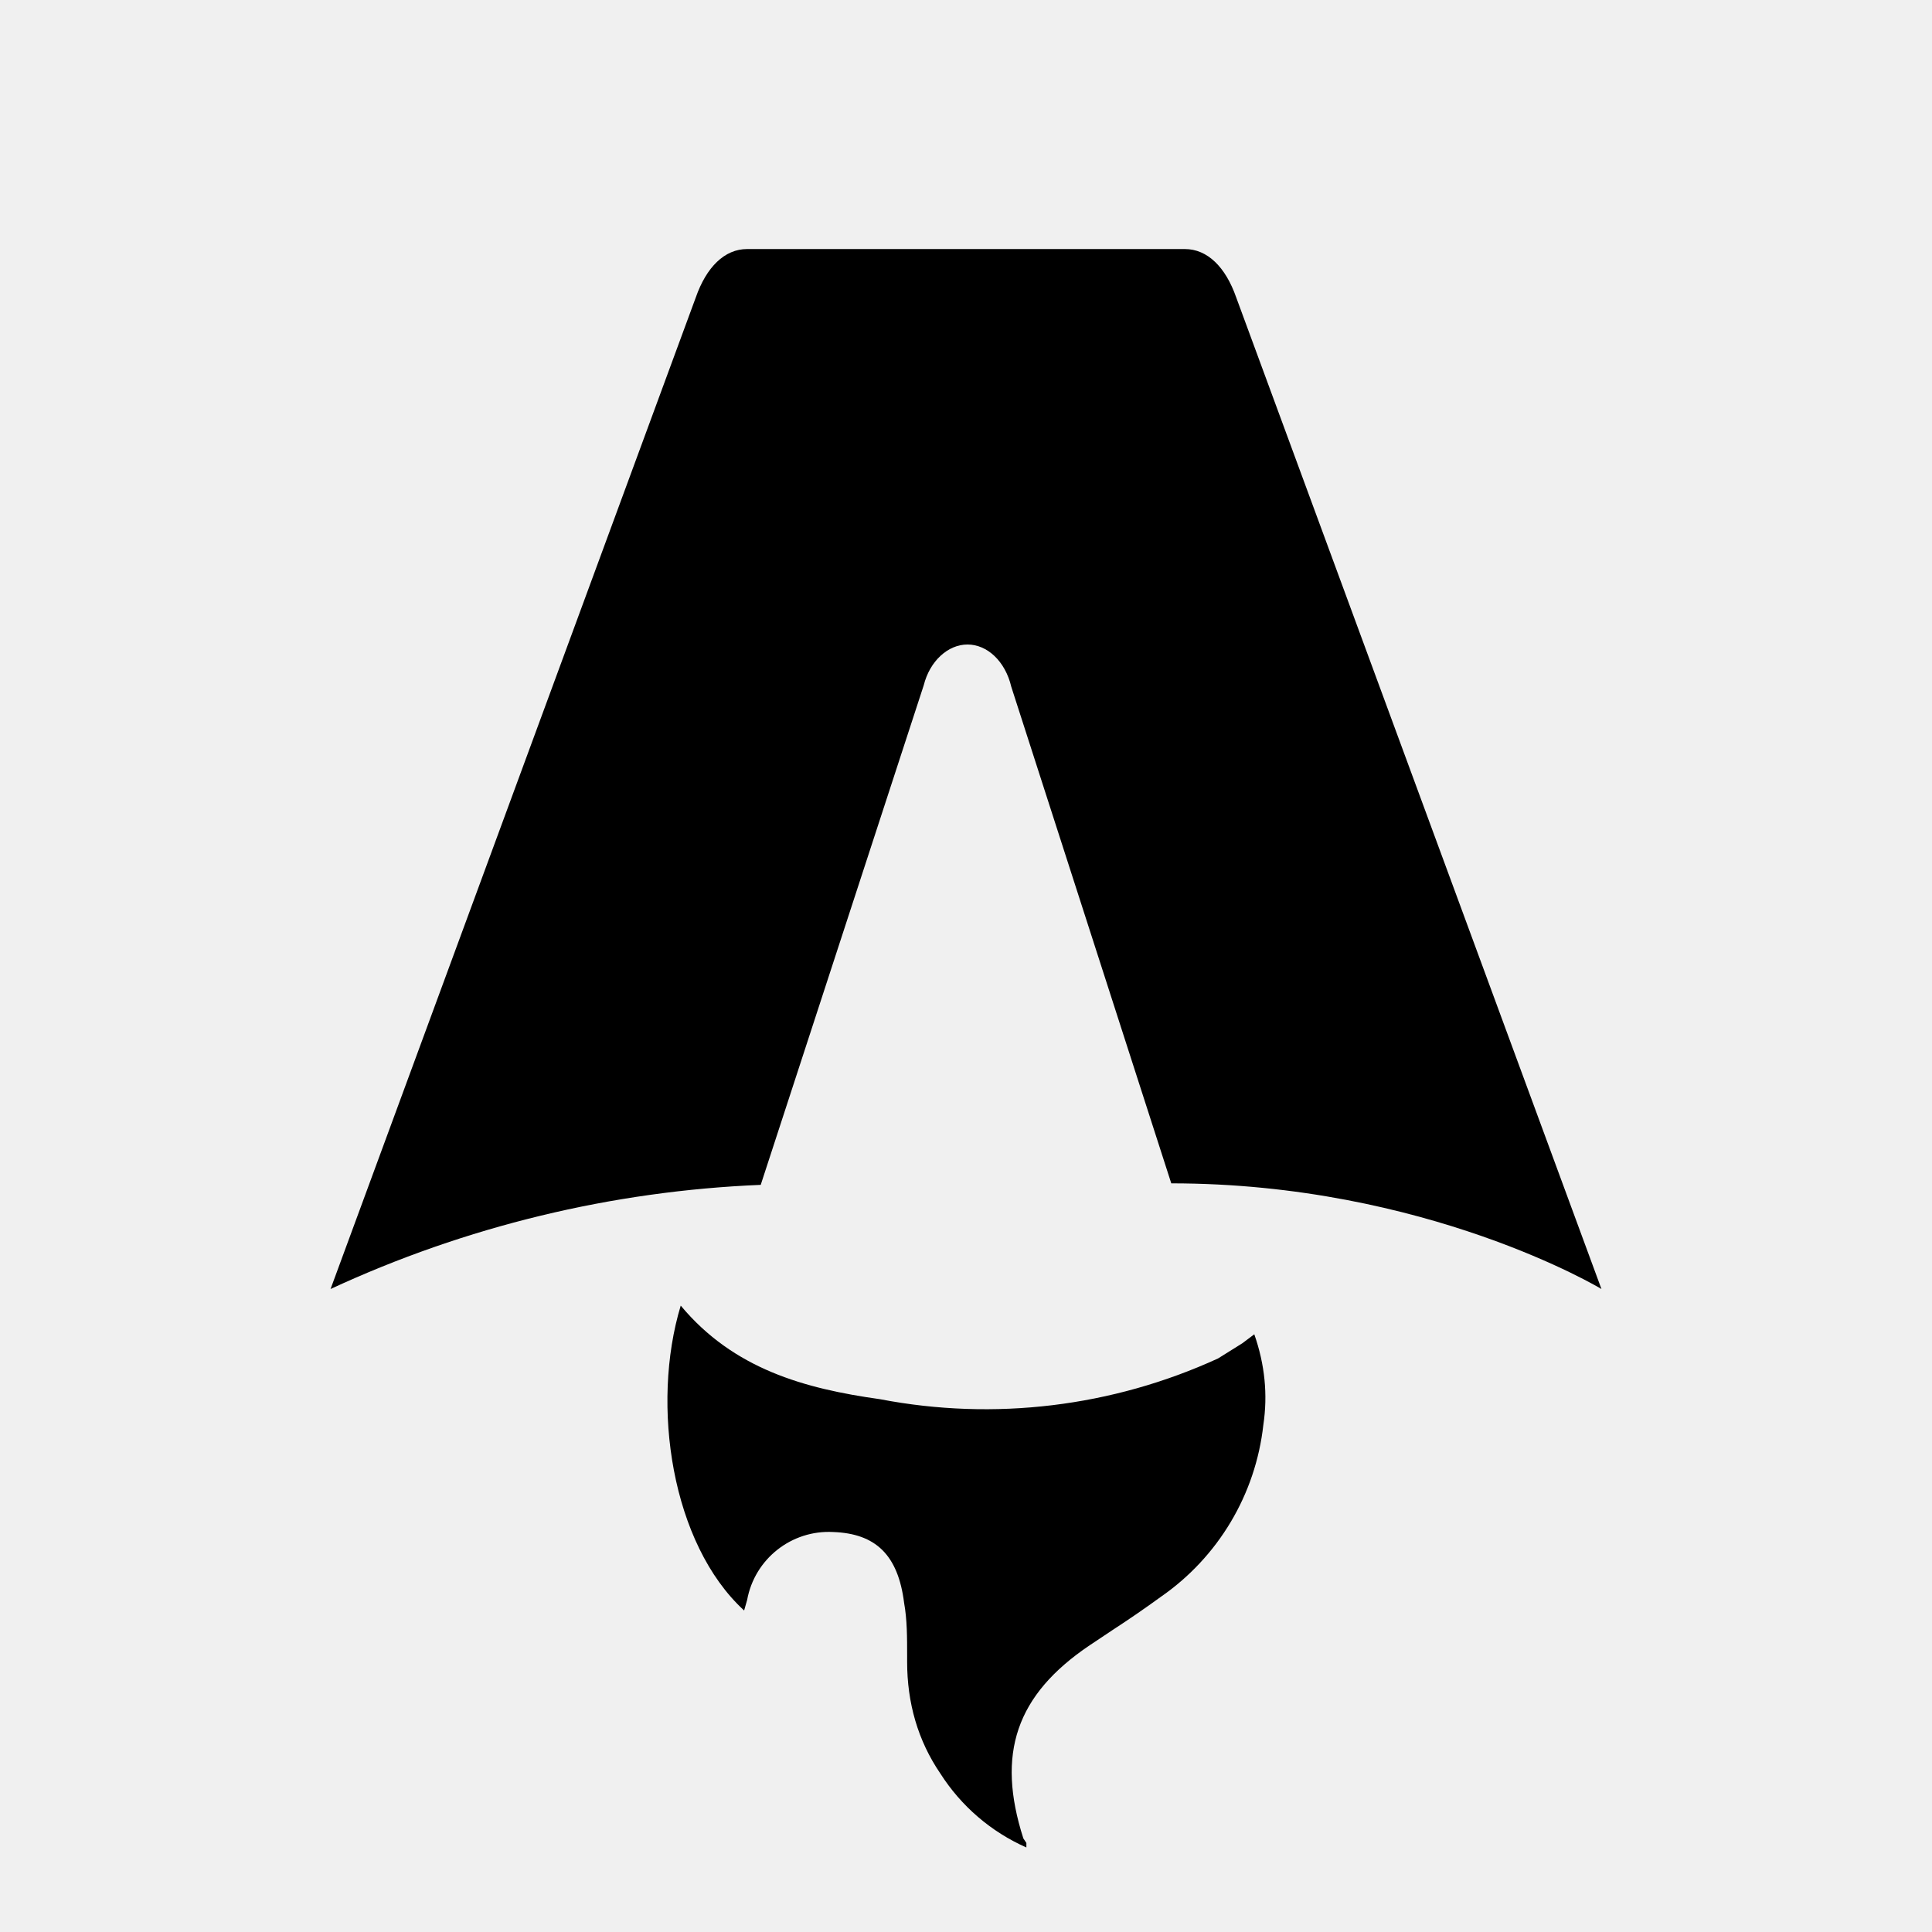
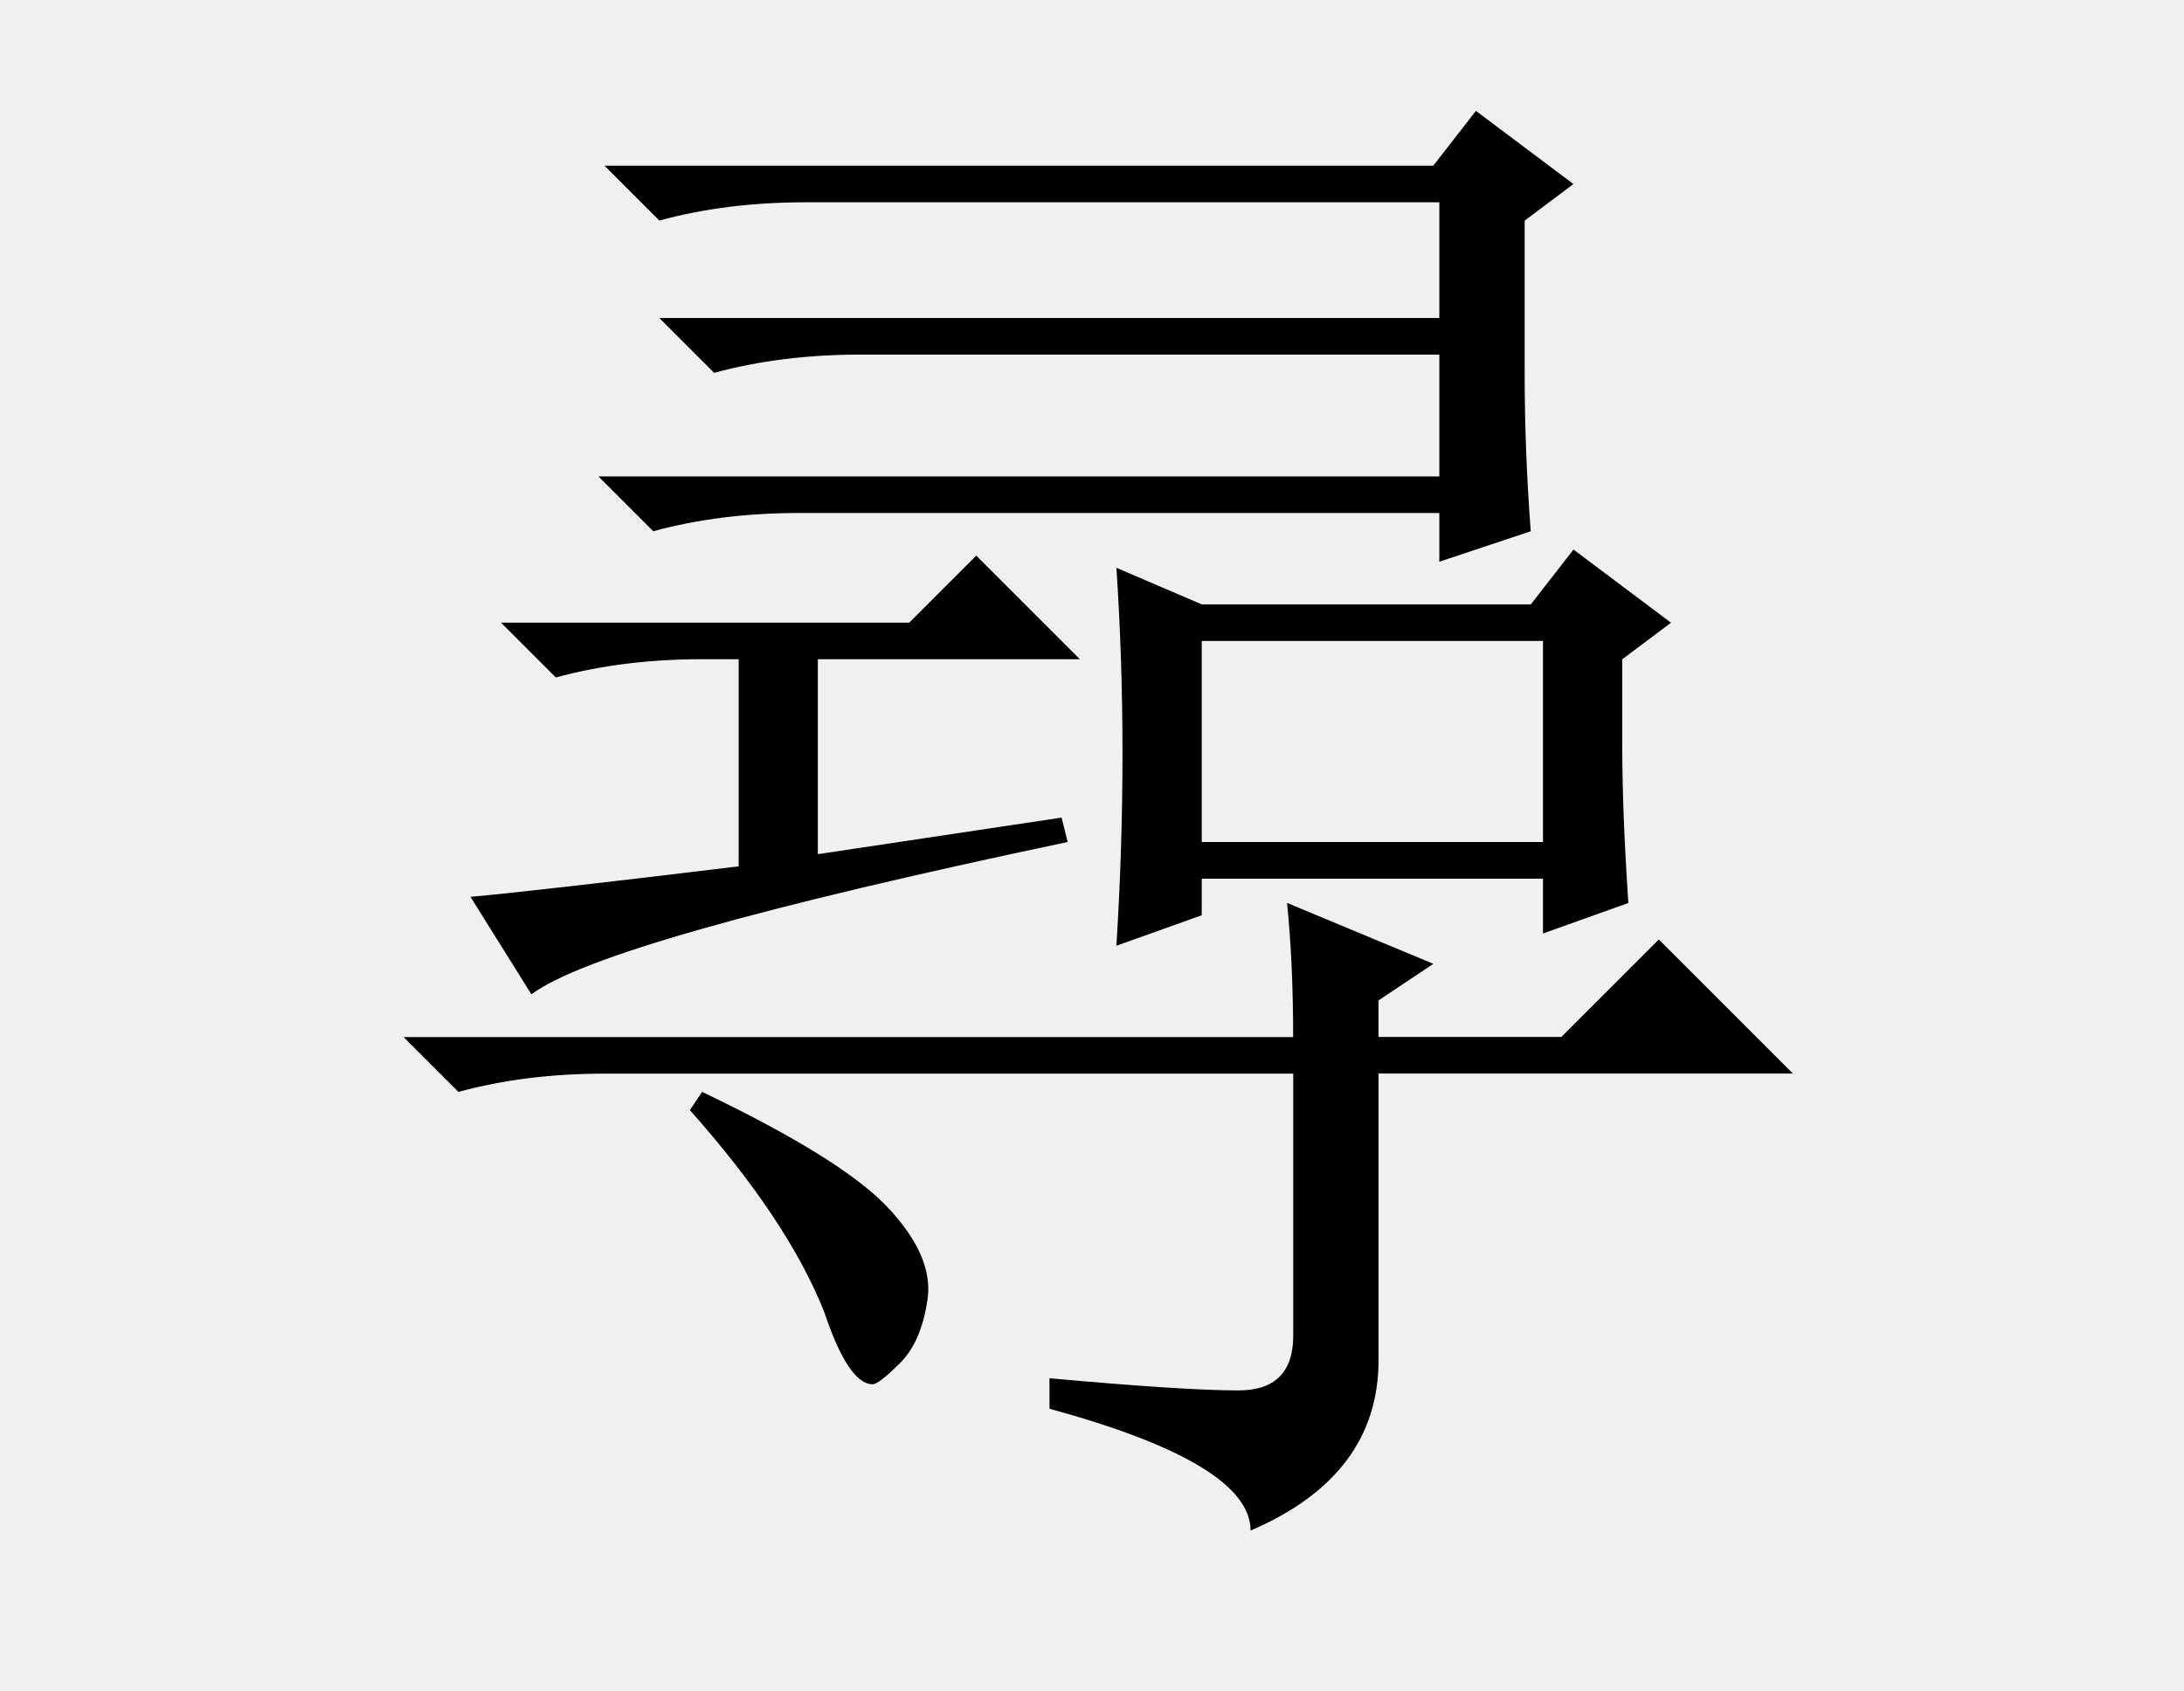
- <svg xmlns="http://www.w3.org/2000/svg" fill="none" viewBox="0 0 128 128">
-   <path d="M50.4 78.5a75.1 75.1 0 0 0-28.5 6.9l24.2-65.7c.7-2 1.9-3.2 3.4-3.2h29c1.5 0 2.7 1.2 3.4 3.2l24.2 65.7s-11.6-7-28.5-7L67 45.5c-.4-1.7-1.6-2.8-2.9-2.8-1.3 0-2.5 1.1-2.9 2.7L50.4 78.5Zm-1.1 28.2Zm-4.2-20.2c-2 6.6-.6 15.8 4.2 20.2a17.5 17.5 0 0 1 .2-.7 5.5 5.5 0 0 1 5.7-4.5c2.8.1 4.3 1.5 4.7 4.7.2 1.1.2 2.3.2 3.5v.4c0 2.7.7 5.2 2.2 7.4a13 13 0 0 0 5.7 4.9v-.3l-.2-.3c-1.8-5.6-.5-9.5 4.4-12.8l1.5-1a73 73 0 0 0 3.2-2.2 16 16 0 0 0 6.8-11.4c.3-2 .1-4-.6-6l-.8.6-1.6 1a37 37 0 0 1-22.4 2.7c-5-.7-9.7-2-13.2-6.2Z" />
-   <style>
-         path { fill: #000; }
-         @media (prefers-color-scheme: dark) {
-             path { fill: #FFF; }
-         }
-     </style>
+ <svg xmlns="http://www.w3.org/2000/svg" xmlns:xlink="http://www.w3.org/1999/xlink" class="typst-doc" viewBox="0 0 28 21.672" width="28pt" height="21.672pt">
+   <g>
+     <g class="typst-text" transform="matrix(1 0 0 -1 4 17.67188)">
+       <use xlink:href="#g2252F85F1E0814F0CA132E0C43F154E0" x="0" y="0" fill="#000000" fill-rule="nonzero" />
+     </g>
+   </g>
+   <defs id="glyph">
+     <symbol id="g2252F85F1E0814F0CA132E0C43F154E0" overflow="visible">
+       <path d="M 0 0m 15.547 14.844 q 0 -0.938 0 -1.953 q 0 -1.016 0.078 -2.031 l -1.172 -0.391 v 0.625 h -8.203 q -1.016 0 -1.875 -0.234 l -0.703 0.703 h 10.781 v 1.562 h -7.422 q -1.016 0 -1.875 -0.234 l -0.703 0.703 h 10 v 1.484 h -8.125 q -1.016 0 -1.875 -0.234 l -0.703 0.703 h 10.625 l 0.547 0.703 l 1.25 -0.938 l -0.625 -0.469 Z m -5.859 -7.969 q -5.938 -1.25 -6.875 -1.953 l -0.781 1.25 q 0.859 0.078 3.438 0.391 v 2.656 h -0.469 q -1.016 0 -1.875 -0.234 l -0.703 0.703 h 5.234 l 0.859 0.859 l 1.328 -1.328 h -3.359 v -2.5 l 3.125 0.469 l 0.078 -0.312 Z m 0.625 -1.328 q 0.078 1.25 0.078 2.461 q 0 1.211 -0.078 2.383 l 1.094 -0.469 h 4.219 l 0.547 0.703 l 1.25 -0.938 l -0.625 -0.469 v -1.094 q 0 -0.859 0.078 -2.031 l -1.094 -0.391 v 0.703 h -4.375 v -0.469 l -1.094 -0.391 Z m 1.094 3.906 v -2.578 h 4.375 v 2.578 h -4.375 Z m 1.172 -5.078 q 0 0.938 -0.078 1.719 l 1.875 -0.781 l -0.703 -0.469 v -0.469 h 2.344 l 1.25 1.25 l 1.719 -1.719 h -5.312 v -3.672 q 0 -1.484 -1.641 -2.188 q 0 0.859 -2.578 1.562 v 0.391 q 1.719 -0.156 2.422 -0.156 q 0.703 0 0.703 0.703 v 3.359 h -8.828 q -1.016 0 -1.875 -0.234 l -0.703 0.703 h 11.406 Z m -7.734 -0.938 l 0.156 0.234 q 1.797 -0.859 2.383 -1.484 q 0.586 -0.625 0.508 -1.172 q -0.078 -0.547 -0.352 -0.82 q -0.273 -0.273 -0.352 -0.273 q -0.312 0 -0.625 0.938 q -0.469 1.172 -1.719 2.578 Z " />
+     </symbol>
+   </defs>
</svg>
